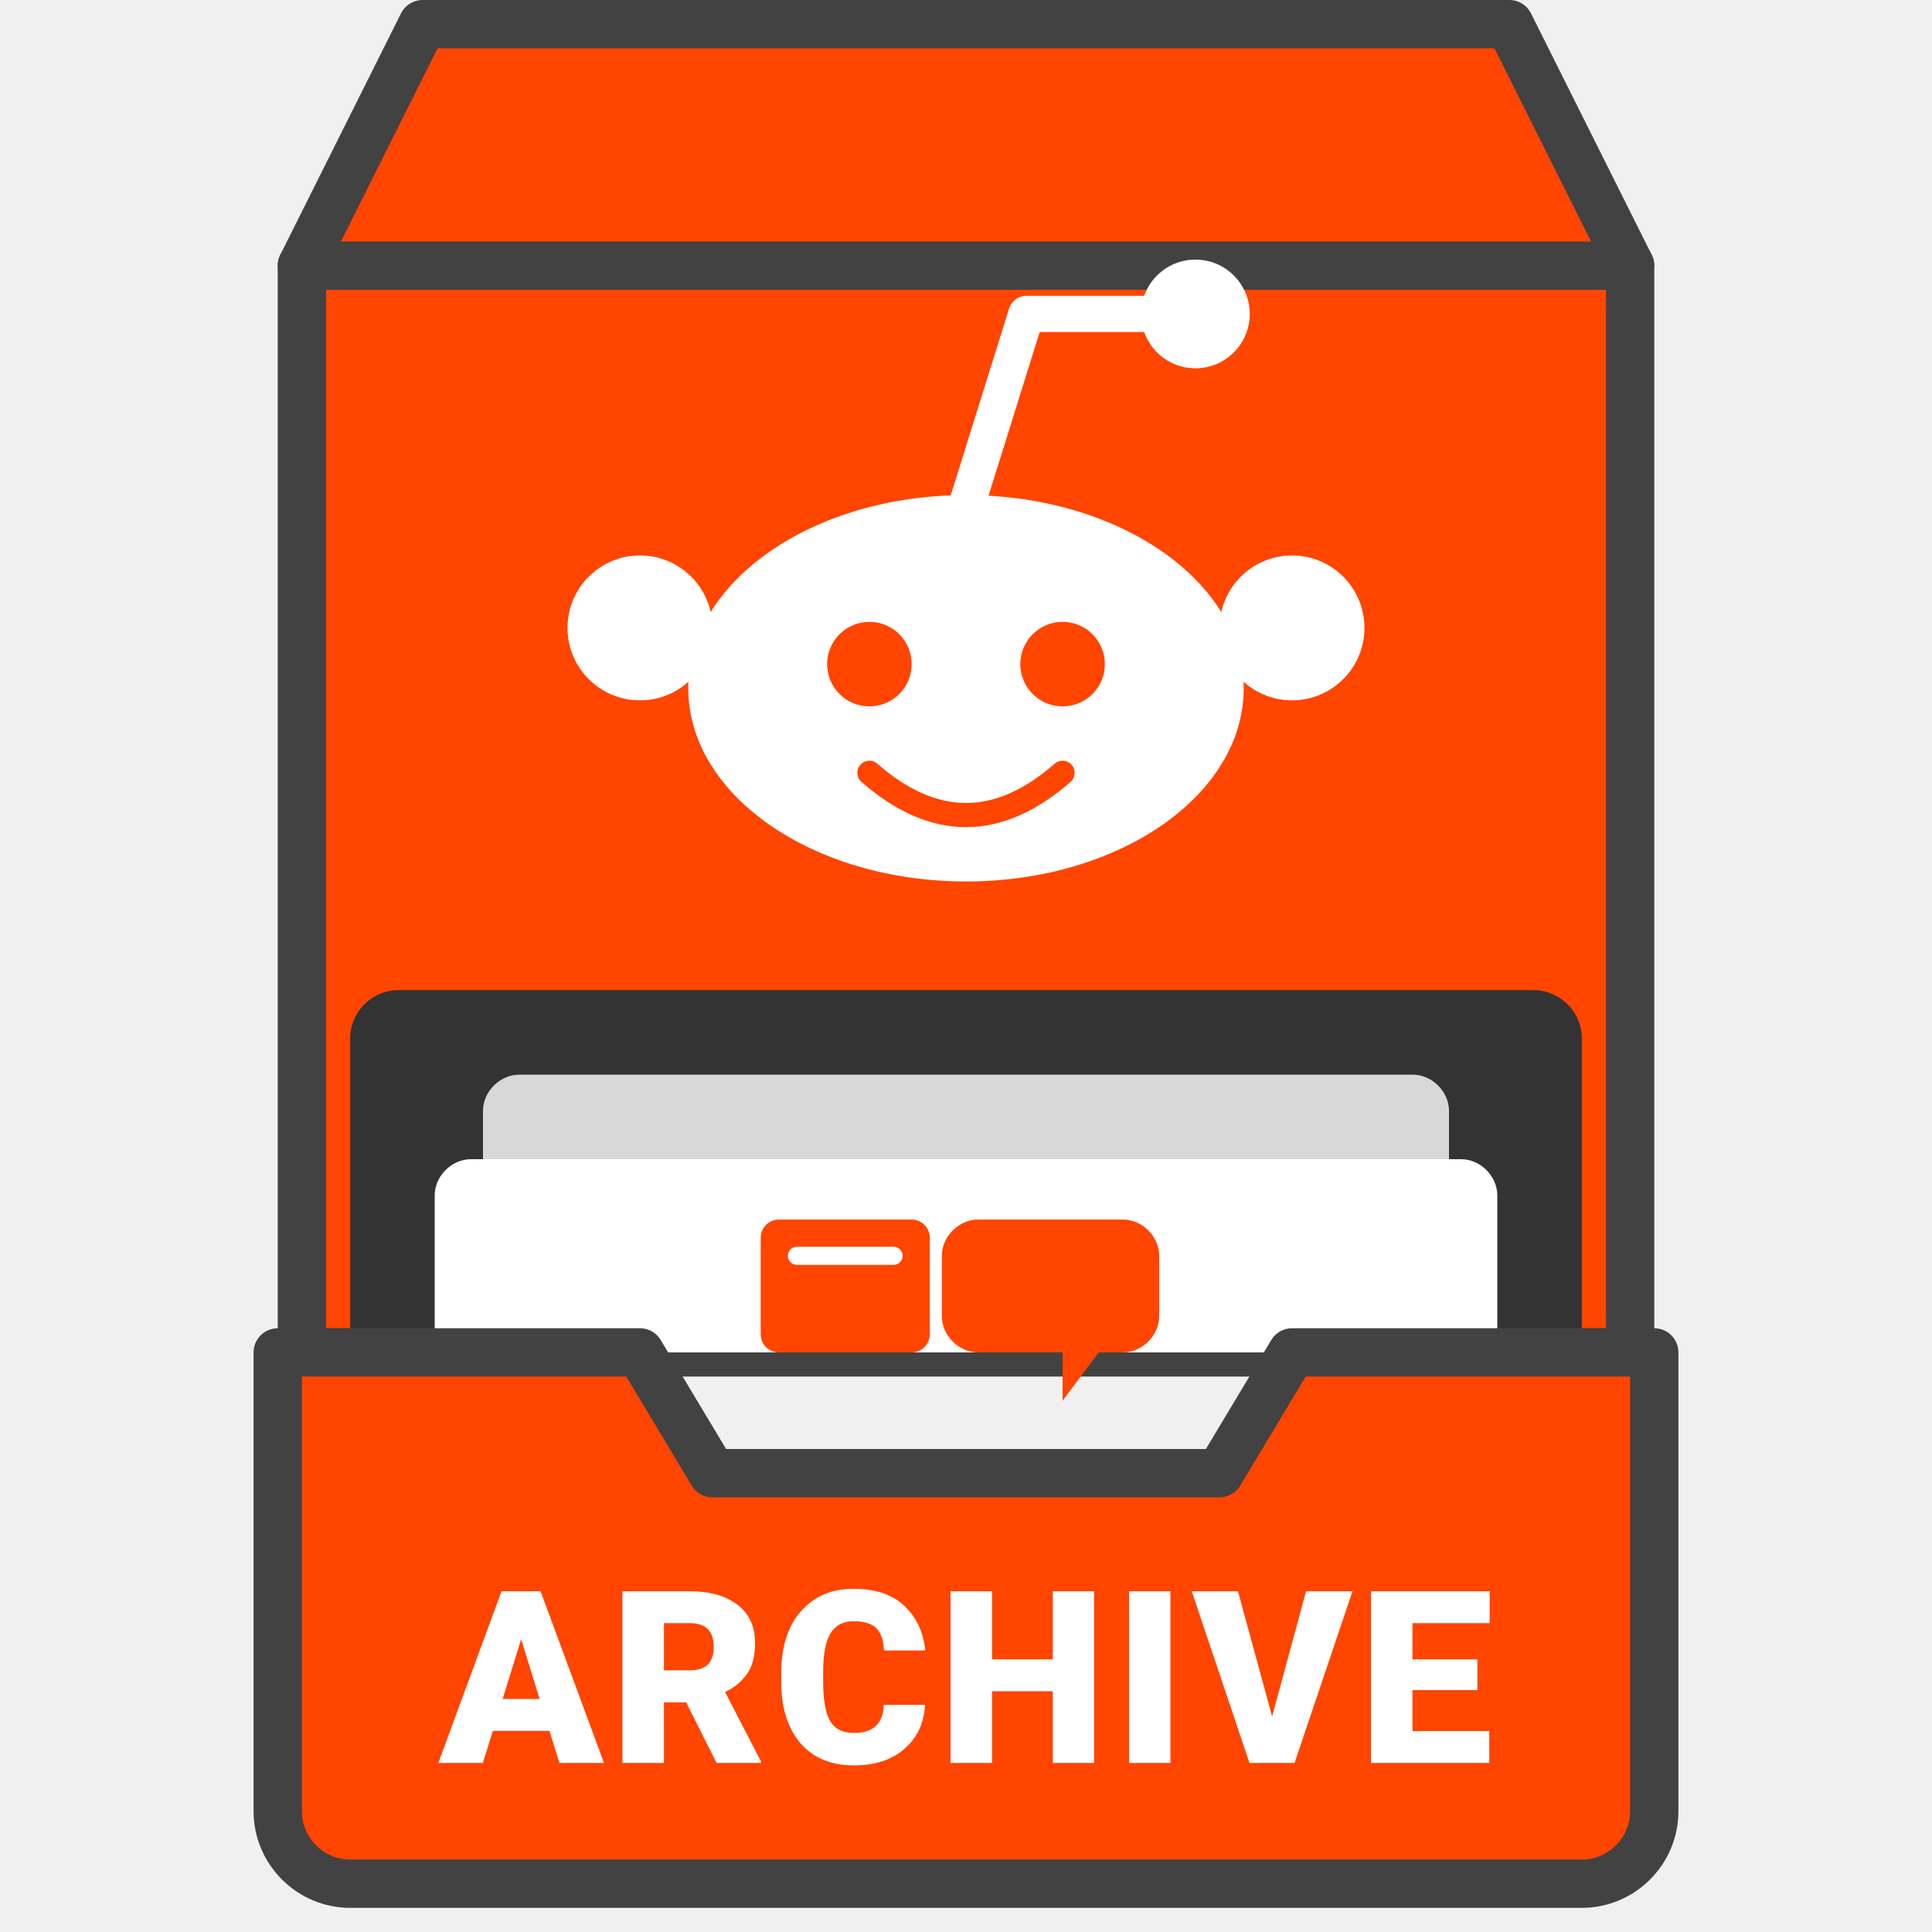
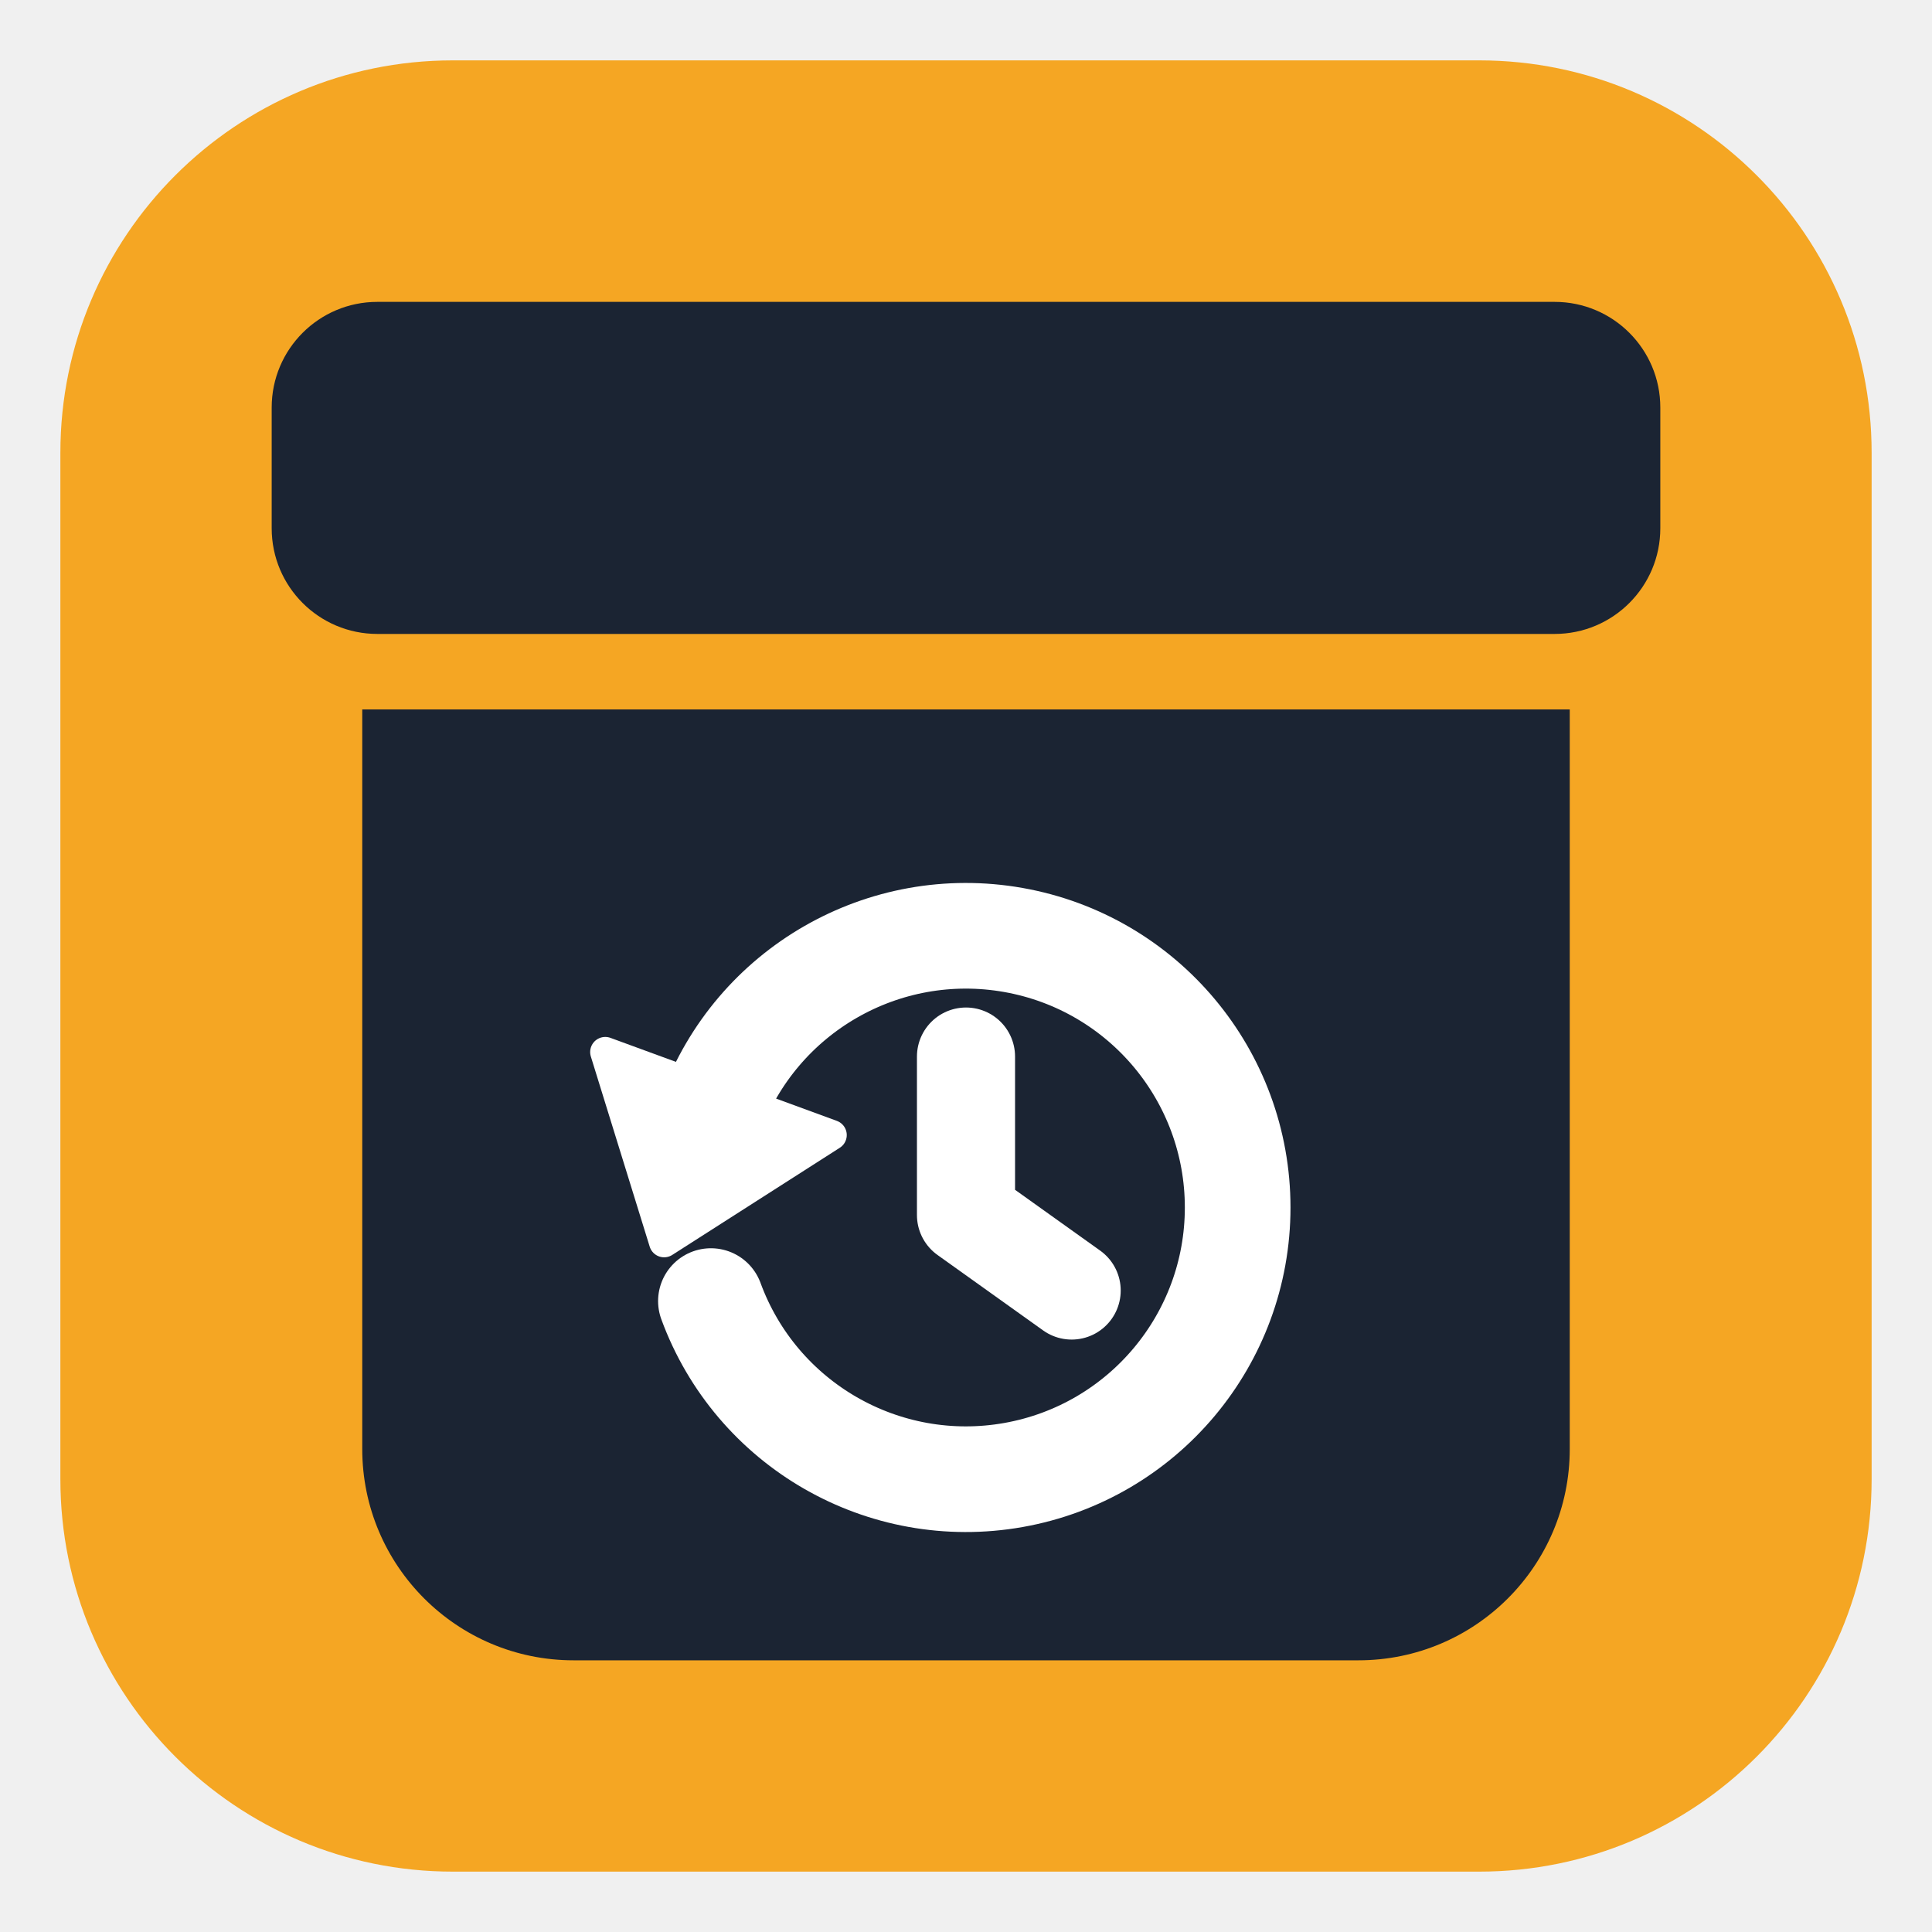
- <svg xmlns="http://www.w3.org/2000/svg" viewBox="20 28 160 160" width="100%" height="100%">
-   <path d="M 55 30 L 145 30 L 155 50 L 155 140 L 45 140 L 45 50 Z" fill="#FF4500" stroke="#424242" stroke-width="4" stroke-linejoin="round" />
-   <line x1="45" y1="50" x2="155" y2="50" stroke="#424242" stroke-width="4" stroke-linecap="round" />
-   <path d="M 53 110 L 147 110 C 149.2 110 151 111.8 151 114 L 151 140 L 49 140 L 49 114 C 49 111.8 50.8 110 53 110 Z" fill="#333333" />
-   <path d="M 63 117 L 137 117 C 138.6 117 140 118.4 140 120 L 140 140 L 60 140 L 60 120 C 60 118.4 61.4 117 63 117 Z" fill="#D8D8D8" />
-   <path d="M 59 124 L 141 124 C 142.6 124 144 125.4 144 127 L 144 140 L 56 140 L 56 127 C 56 125.4 57.4 124 59 124 Z" fill="#FFFFFF" />
-   <rect x="83" y="129" width="14" height="11" rx="1.5" fill="#FF4500" />
-   <line x1="86" y1="132" x2="94" y2="132" stroke="#FFFFFF" stroke-width="1.5" stroke-linecap="round" />
-   <path d="M 101 129 L 113 129 C 114.6 129 116 130.4 116 132 L 116 137 C 116 138.6 114.6 140 113 140 L 111 140 L 108 144 L 108 140 L 101 140 C 99.4 140 98 138.6 98 137 L 98 132 C 98 130.4 99.4 129 101 129 Z" fill="#FF4500" />
-   <path d="M 43 140 L 73 140 L 79 150 L 121 150 L 127 140 L 157 140 L 157 178 C 157 181.3 154.3 184 151 184 L 49 184 C 45.7 184 43 181.3 43 178 Z" fill="#FF4500" stroke="#424242" stroke-width="4" stroke-linejoin="round" />
-   <text x="100" y="174" font-family="'Segoe UI', Roboto, Helvetica, Arial, sans-serif" font-size="20" font-weight="900" fill="#FFFFFF" text-anchor="middle" letter-spacing="0.5">ARCHIVE</text>
-   <path d="M 100 70 L 105 54 L 115 54" fill="none" stroke="#FFFFFF" stroke-width="3" stroke-linecap="round" stroke-linejoin="round" />
-   <circle cx="119" cy="54" r="4.5" fill="#FFFFFF" />
-   <circle cx="73" cy="80" r="6" fill="#FFFFFF" />
-   <circle cx="127" cy="80" r="6" fill="#FFFFFF" />
-   <ellipse cx="100" cy="85" rx="23" ry="16" fill="#FFFFFF" />
-   <circle cx="92" cy="83" r="3.5" fill="#FF4500" />
-   <circle cx="108" cy="83" r="3.5" fill="#FF4500" />
-   <path d="M 92 92 Q 100 99 108 92" fill="none" stroke="#FF4500" stroke-width="2" stroke-linecap="round" />
+ <svg xmlns="http://www.w3.org/2000/svg" viewBox="0 0 128 128">
+   <rect x="4" y="4" width="120" height="120" rx="26" fill="#F5A623" />
+   <rect x="18" y="20" width="92" height="22" rx="7" fill="#1B2433" />
+   <path d="M24 47h80v49a14 14 0 0 1-14 14H38a14 14 0 0 1-14-14z" fill="#1B2433" />
+   <path d="M47.1 73.8A18 18 0 1 1 47.1 86.2" fill="none" stroke="#FFFFFF" stroke-width="7" stroke-linecap="round" />
+   <path d="M44.0 82.3L40.1 69.7L55.1 75.2Z" fill="#FFFFFF" stroke="#FFFFFF" stroke-width="2" stroke-linejoin="round" />
+   <path d="M64 70v10.5l7 5" fill="none" stroke="#FFFFFF" stroke-width="6.5" stroke-linecap="round" stroke-linejoin="round" />
</svg>
